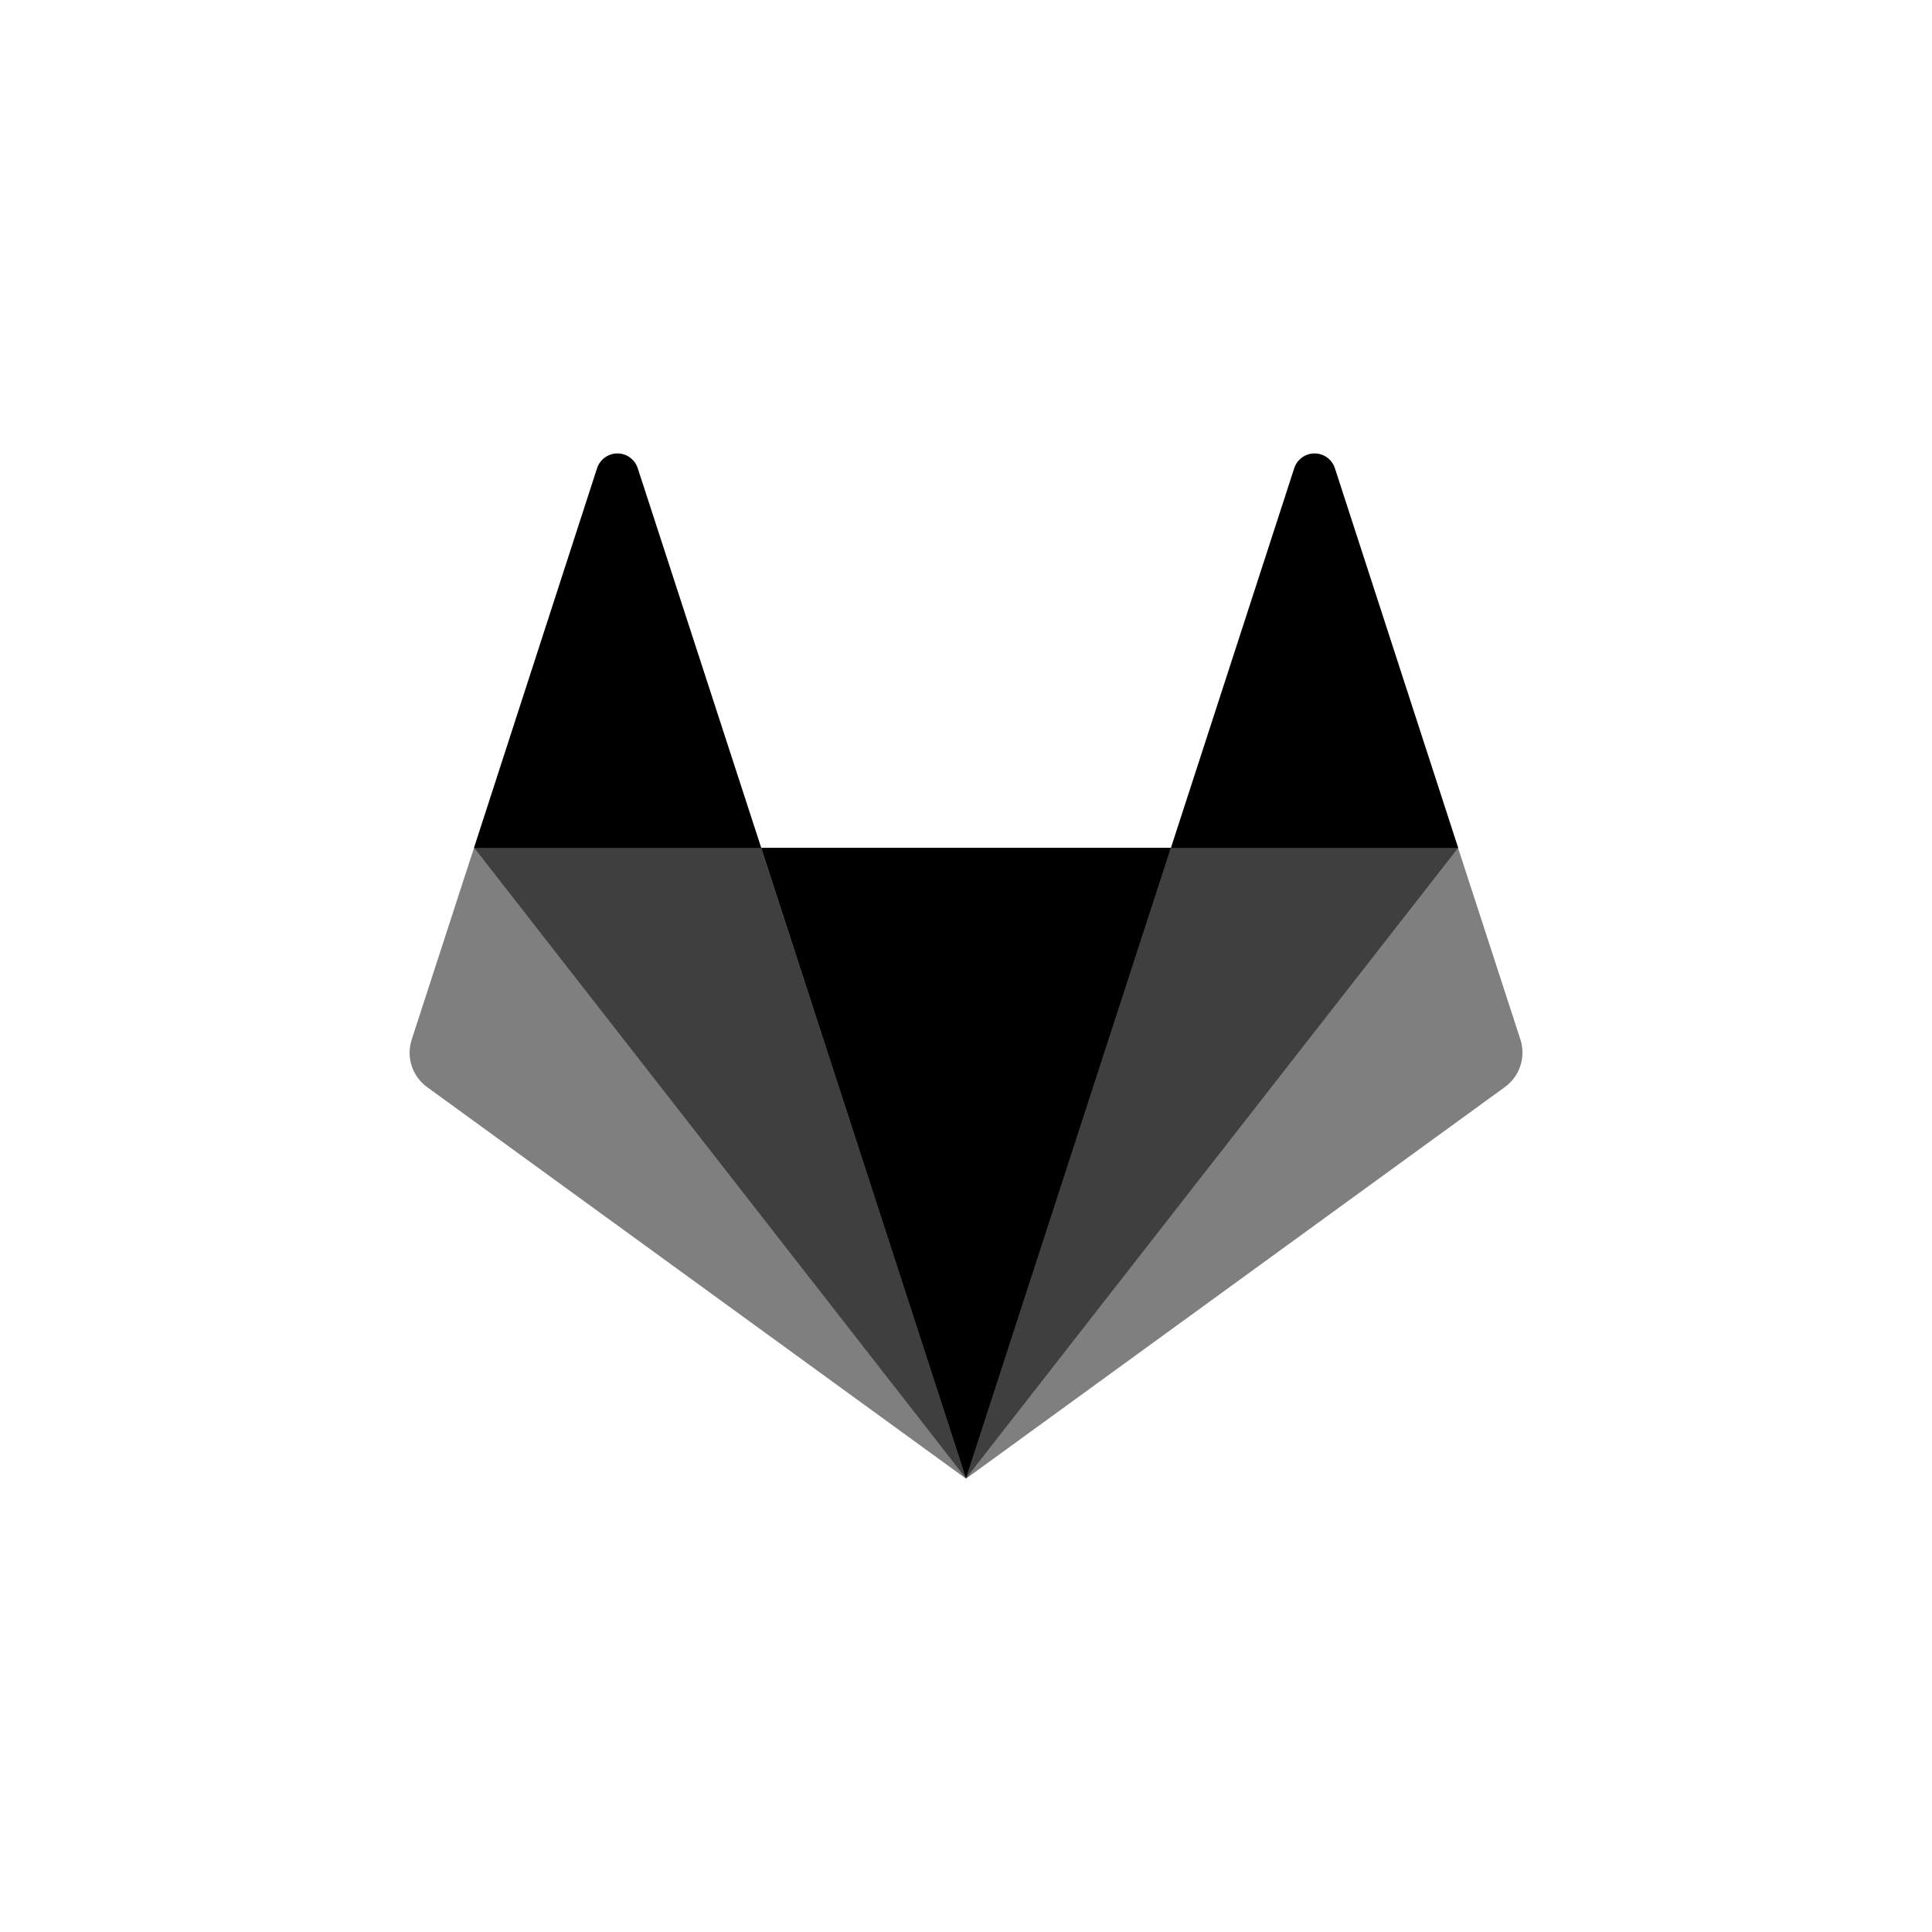
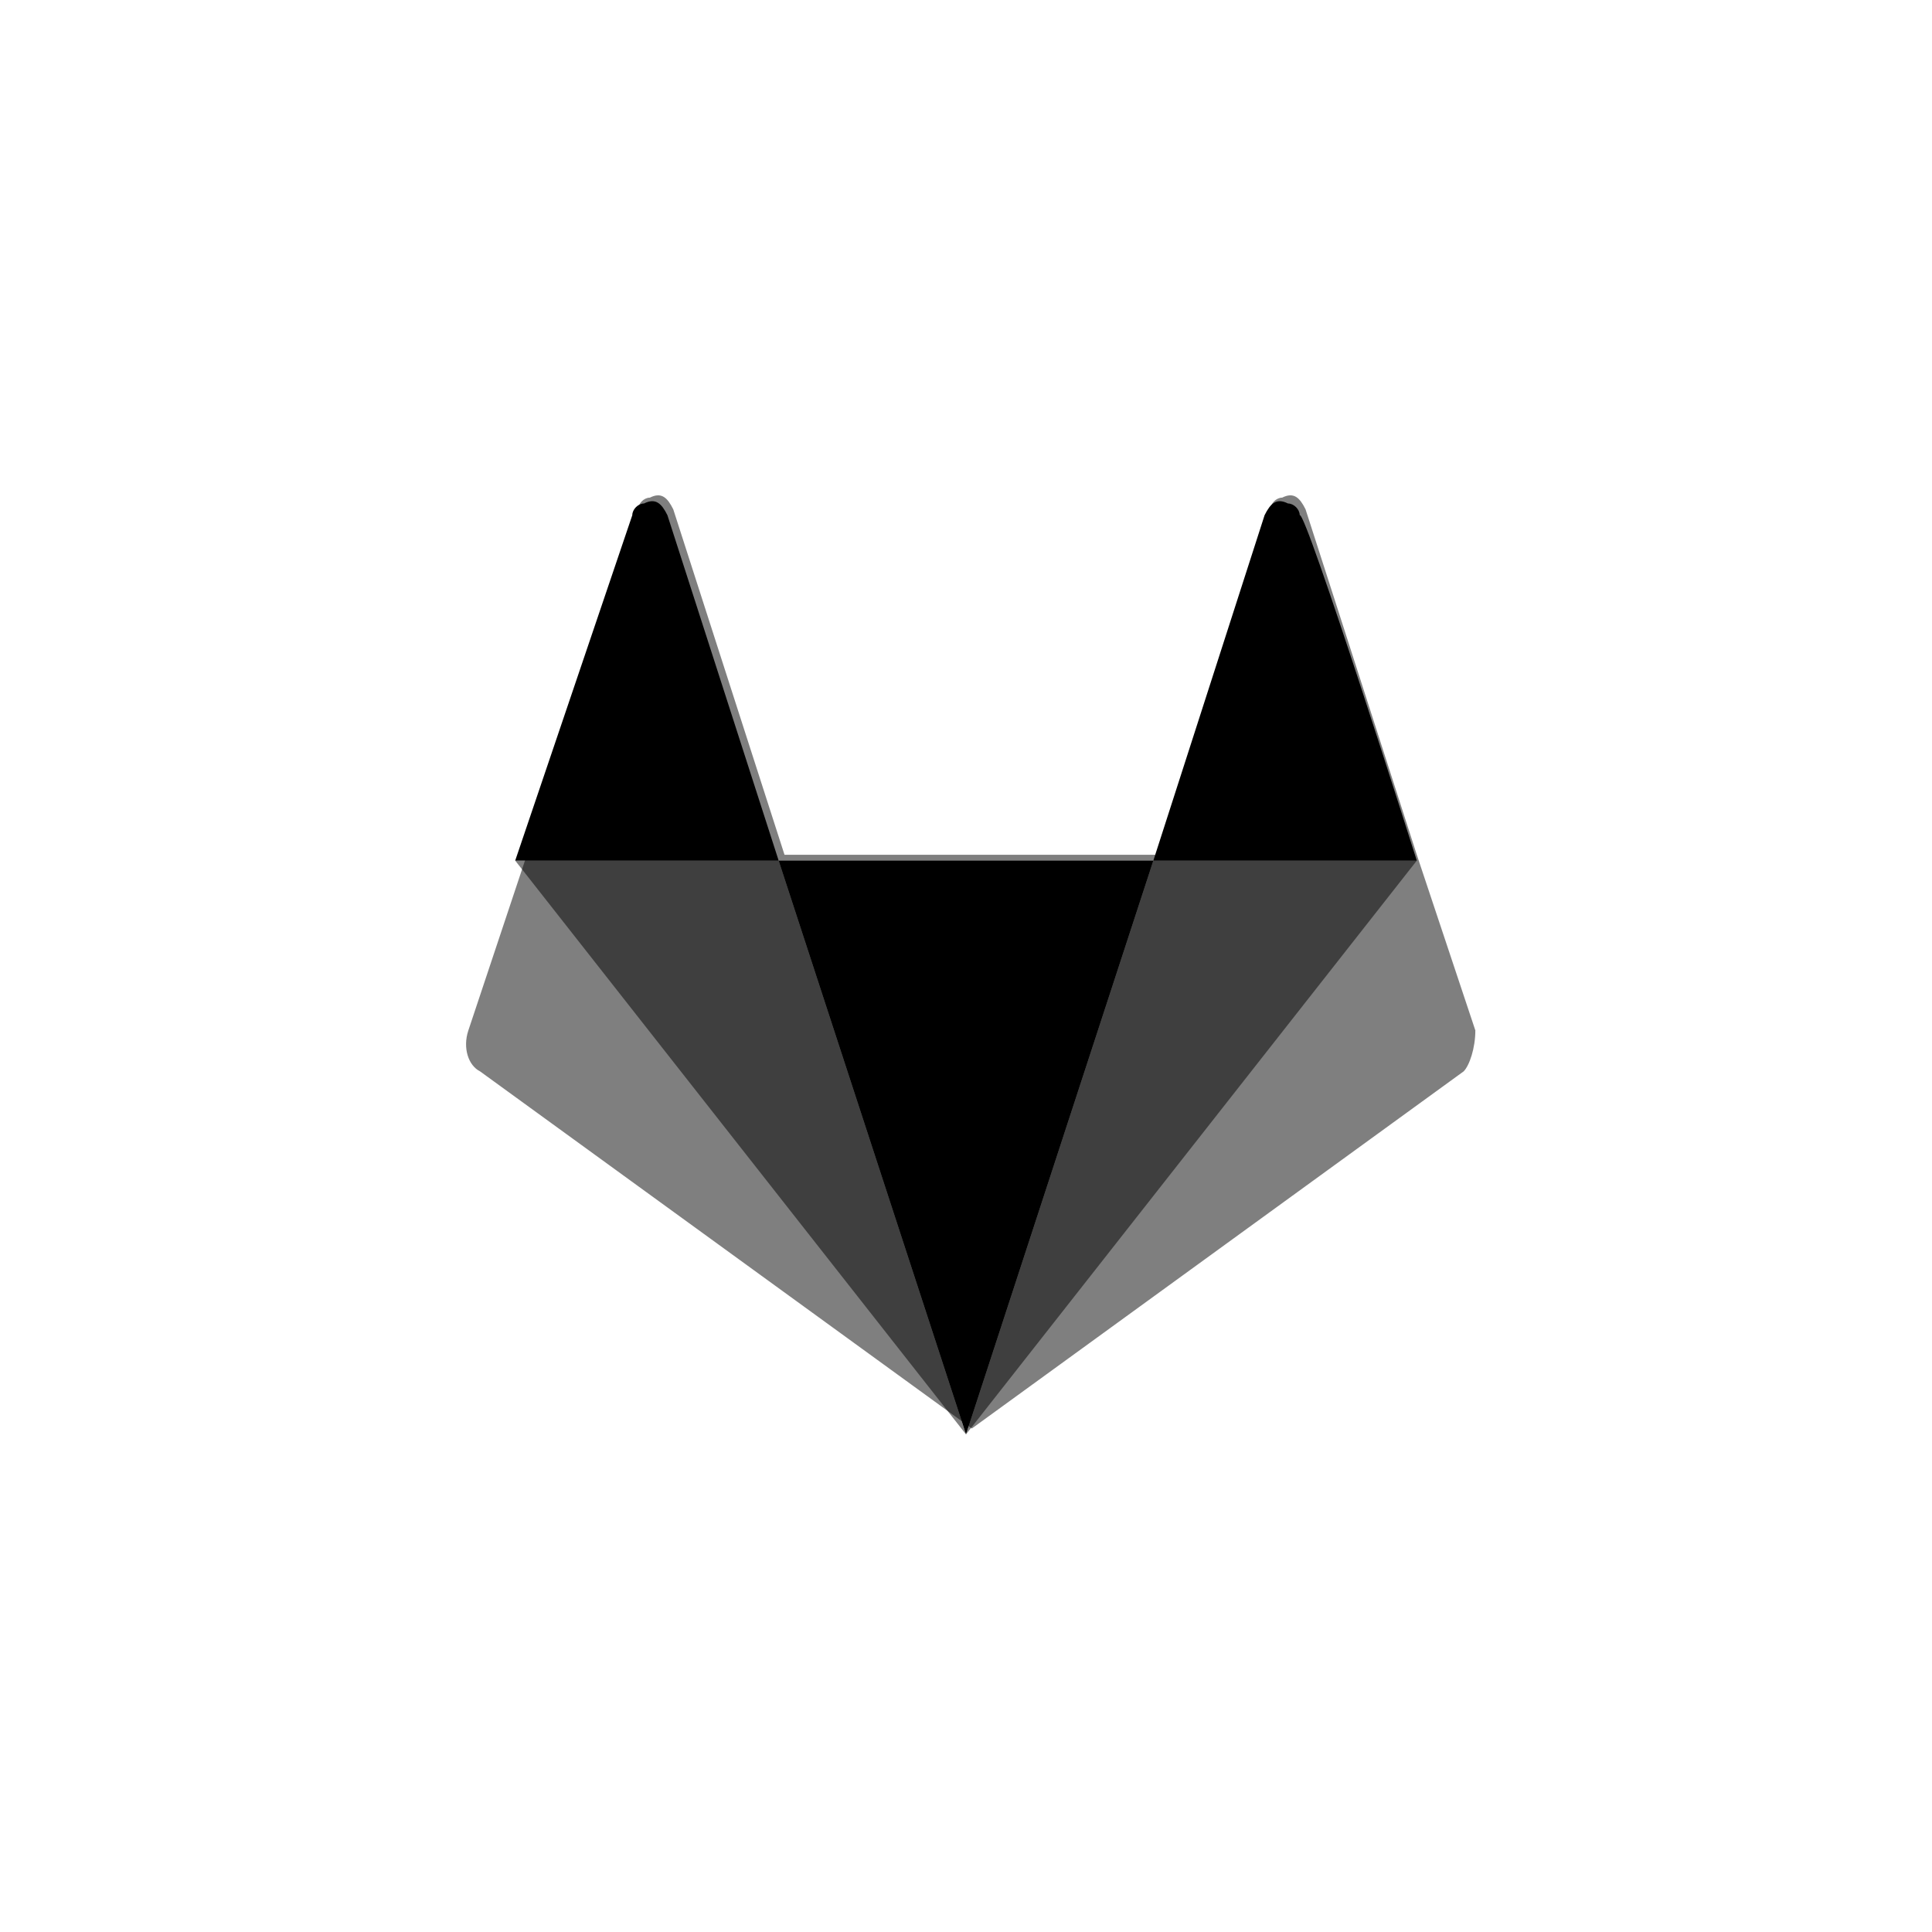
- <svg xmlns="http://www.w3.org/2000/svg" height="33" width="33" viewBox="0 0 586 559">
-   <path opacity="0.5" d="M461.17 301.83l-18.91-58.12-37.42-115.28a6.47 6.47 0 0 0-12.27 0l-37.42 115.21H230.82L193.4 128.43a6.46 6.46 0 0 0-12.26 0l-37.36 115.21-18.91 58.19a12.88 12.88 0 0 0 4.66 14.39L293 435l163.44-118.78a12.9 12.9 0 0 0 4.73-14.39" />
-   <path opacity="1" d="M293 434.91l62.16-191.28H230.87L293 434.91z" />
-   <path opacity="0.5" d="M293 434.91l-62.18-191.28h-87L293 434.91z" />
-   <path opacity="0" d="M143.75 243.69l-18.91 58.12a12.88 12.88 0 0 0 4.66 14.39L293 435 143.75 243.69z" />
-   <path opacity="1" d="M143.78 243.69h87.11l-37.49-115.2a6.47 6.47 0 0 0-12.27 0l-37.35 115.2z" />
-   <path opacity="0.5" d="M293 434.91l62.16-191.28h87.14L293 434.91z" />
-   <path opacity="0" d="M442.24 243.69l18.91 58.12a12.85 12.85 0 0 1-4.66 14.39L293 434.91l149.2-191.22z" />
-   <path opacity="1" d="M442.28 243.69h-87.1l37.42-115.2a6.46 6.46 0 0 1 12.26 0l37.42 115.2z" />
+ <svg xmlns="http://www.w3.org/2000/svg" width="33" height="33" viewBox="0 0 33 33">
+   <style>
+     .st0{opacity:.5;enable-background:new}.st1{fill-opacity:0}
+   </style>
+   <path class="st0" d="M25.2 17.6l-1-3-1.9-5.9c-.1-.2-.2-.3-.4-.2-.1 0-.2.1-.2.2l-1.9 5.9h-6.4l-1.9-5.9c-.1-.2-.2-.3-.4-.2-.1 0-.2.1-.2.2L9 14.6l-1 3c-.1.3 0 .6.2.7l8.4 6.1 8.4-6.1c.1-.1.2-.4.2-.7" />
+   <path d="M16.5 24.5l3.2-9.8h-6.4l3.2 9.8z" />
+   <path class="st0" d="M16.5 24.5l-3.2-9.8H8.8l7.7 9.8z" />
+   <path class="st1" d="M8.8 14.7l-1 3c-.1.3 0 .6.2.7l8.4 6.1-7.6-9.8z" />
+   <path d="M8.8 14.7h4.5l-1.9-5.9c-.1-.2-.2-.3-.4-.2-.1 0-.2.1-.2.2l-2 5.9z" />
+   <path class="st0" d="M16.5 24.5l3.2-9.8h4.5l-7.7 9.8z" />
+   <path class="st1" d="M24.2 14.7l1 3c.1.3 0 .6-.2.7l-8.4 6.1 7.6-9.8z" />
+   <path d="M24.2 14.7h-4.5l1.9-5.9c.1-.2.2-.3.4-.2.1 0 .2.1.2.2.1-.1 2 5.9 2 5.9z" />
</svg>
